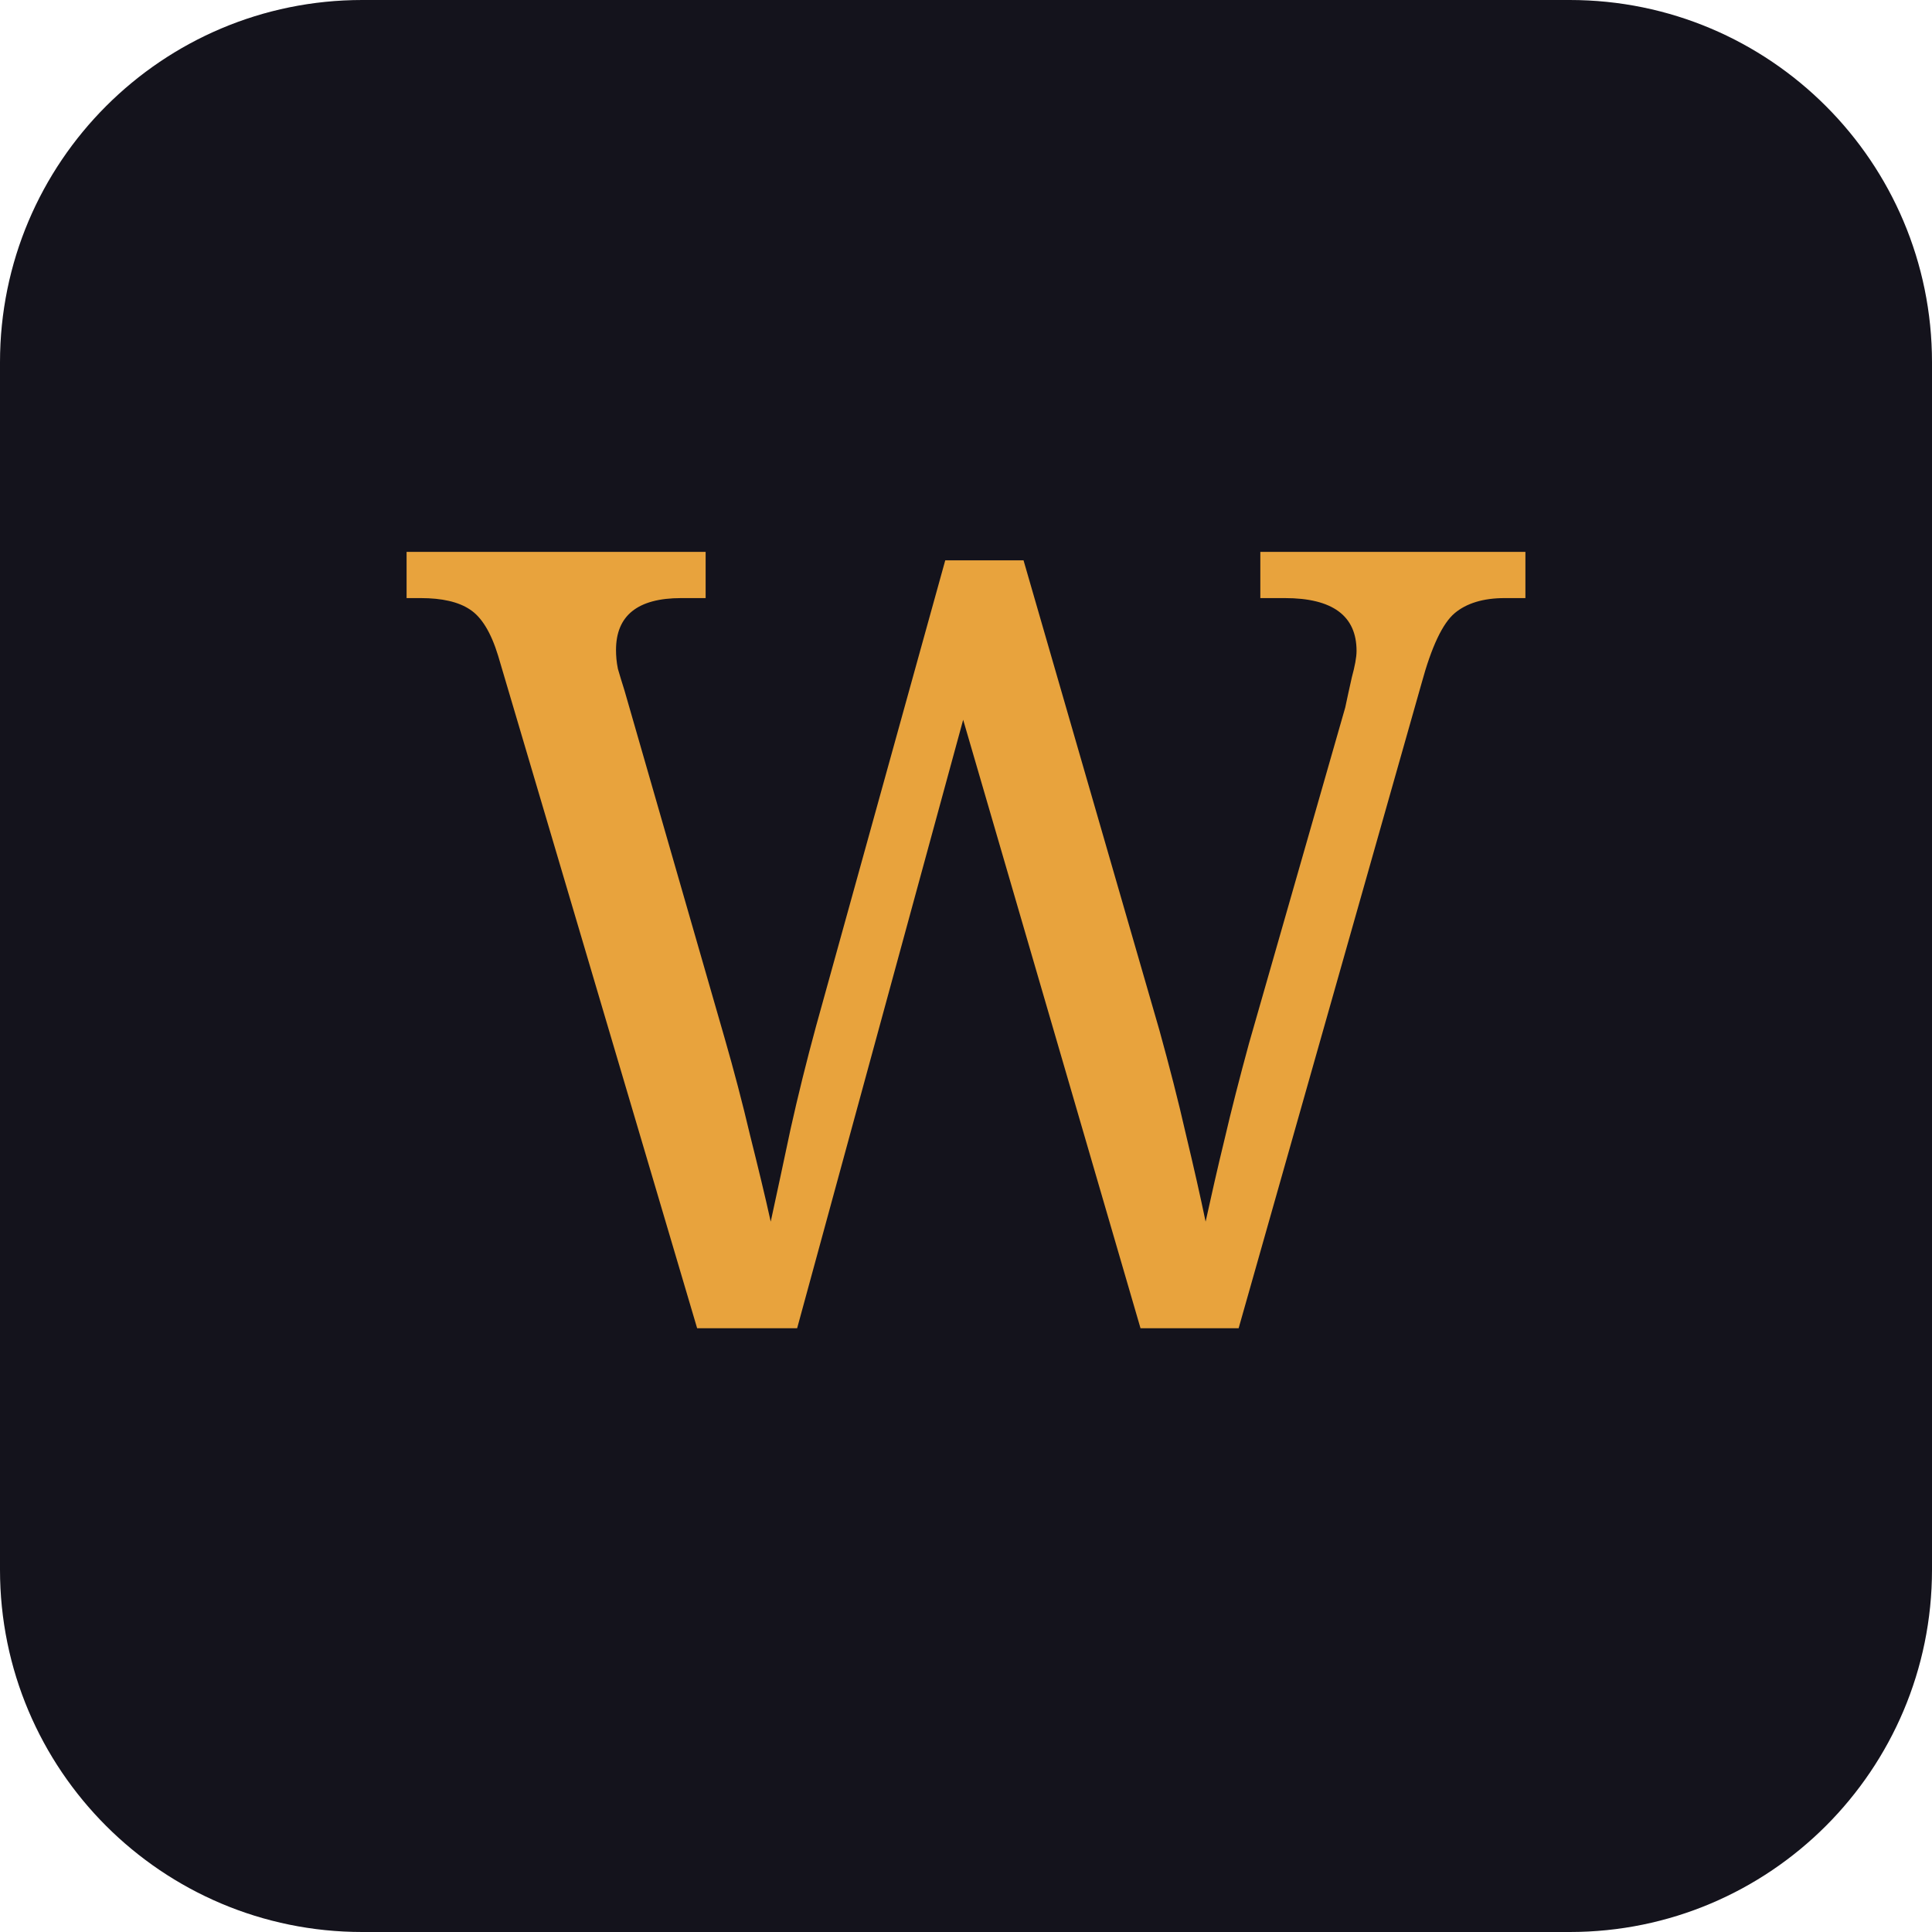
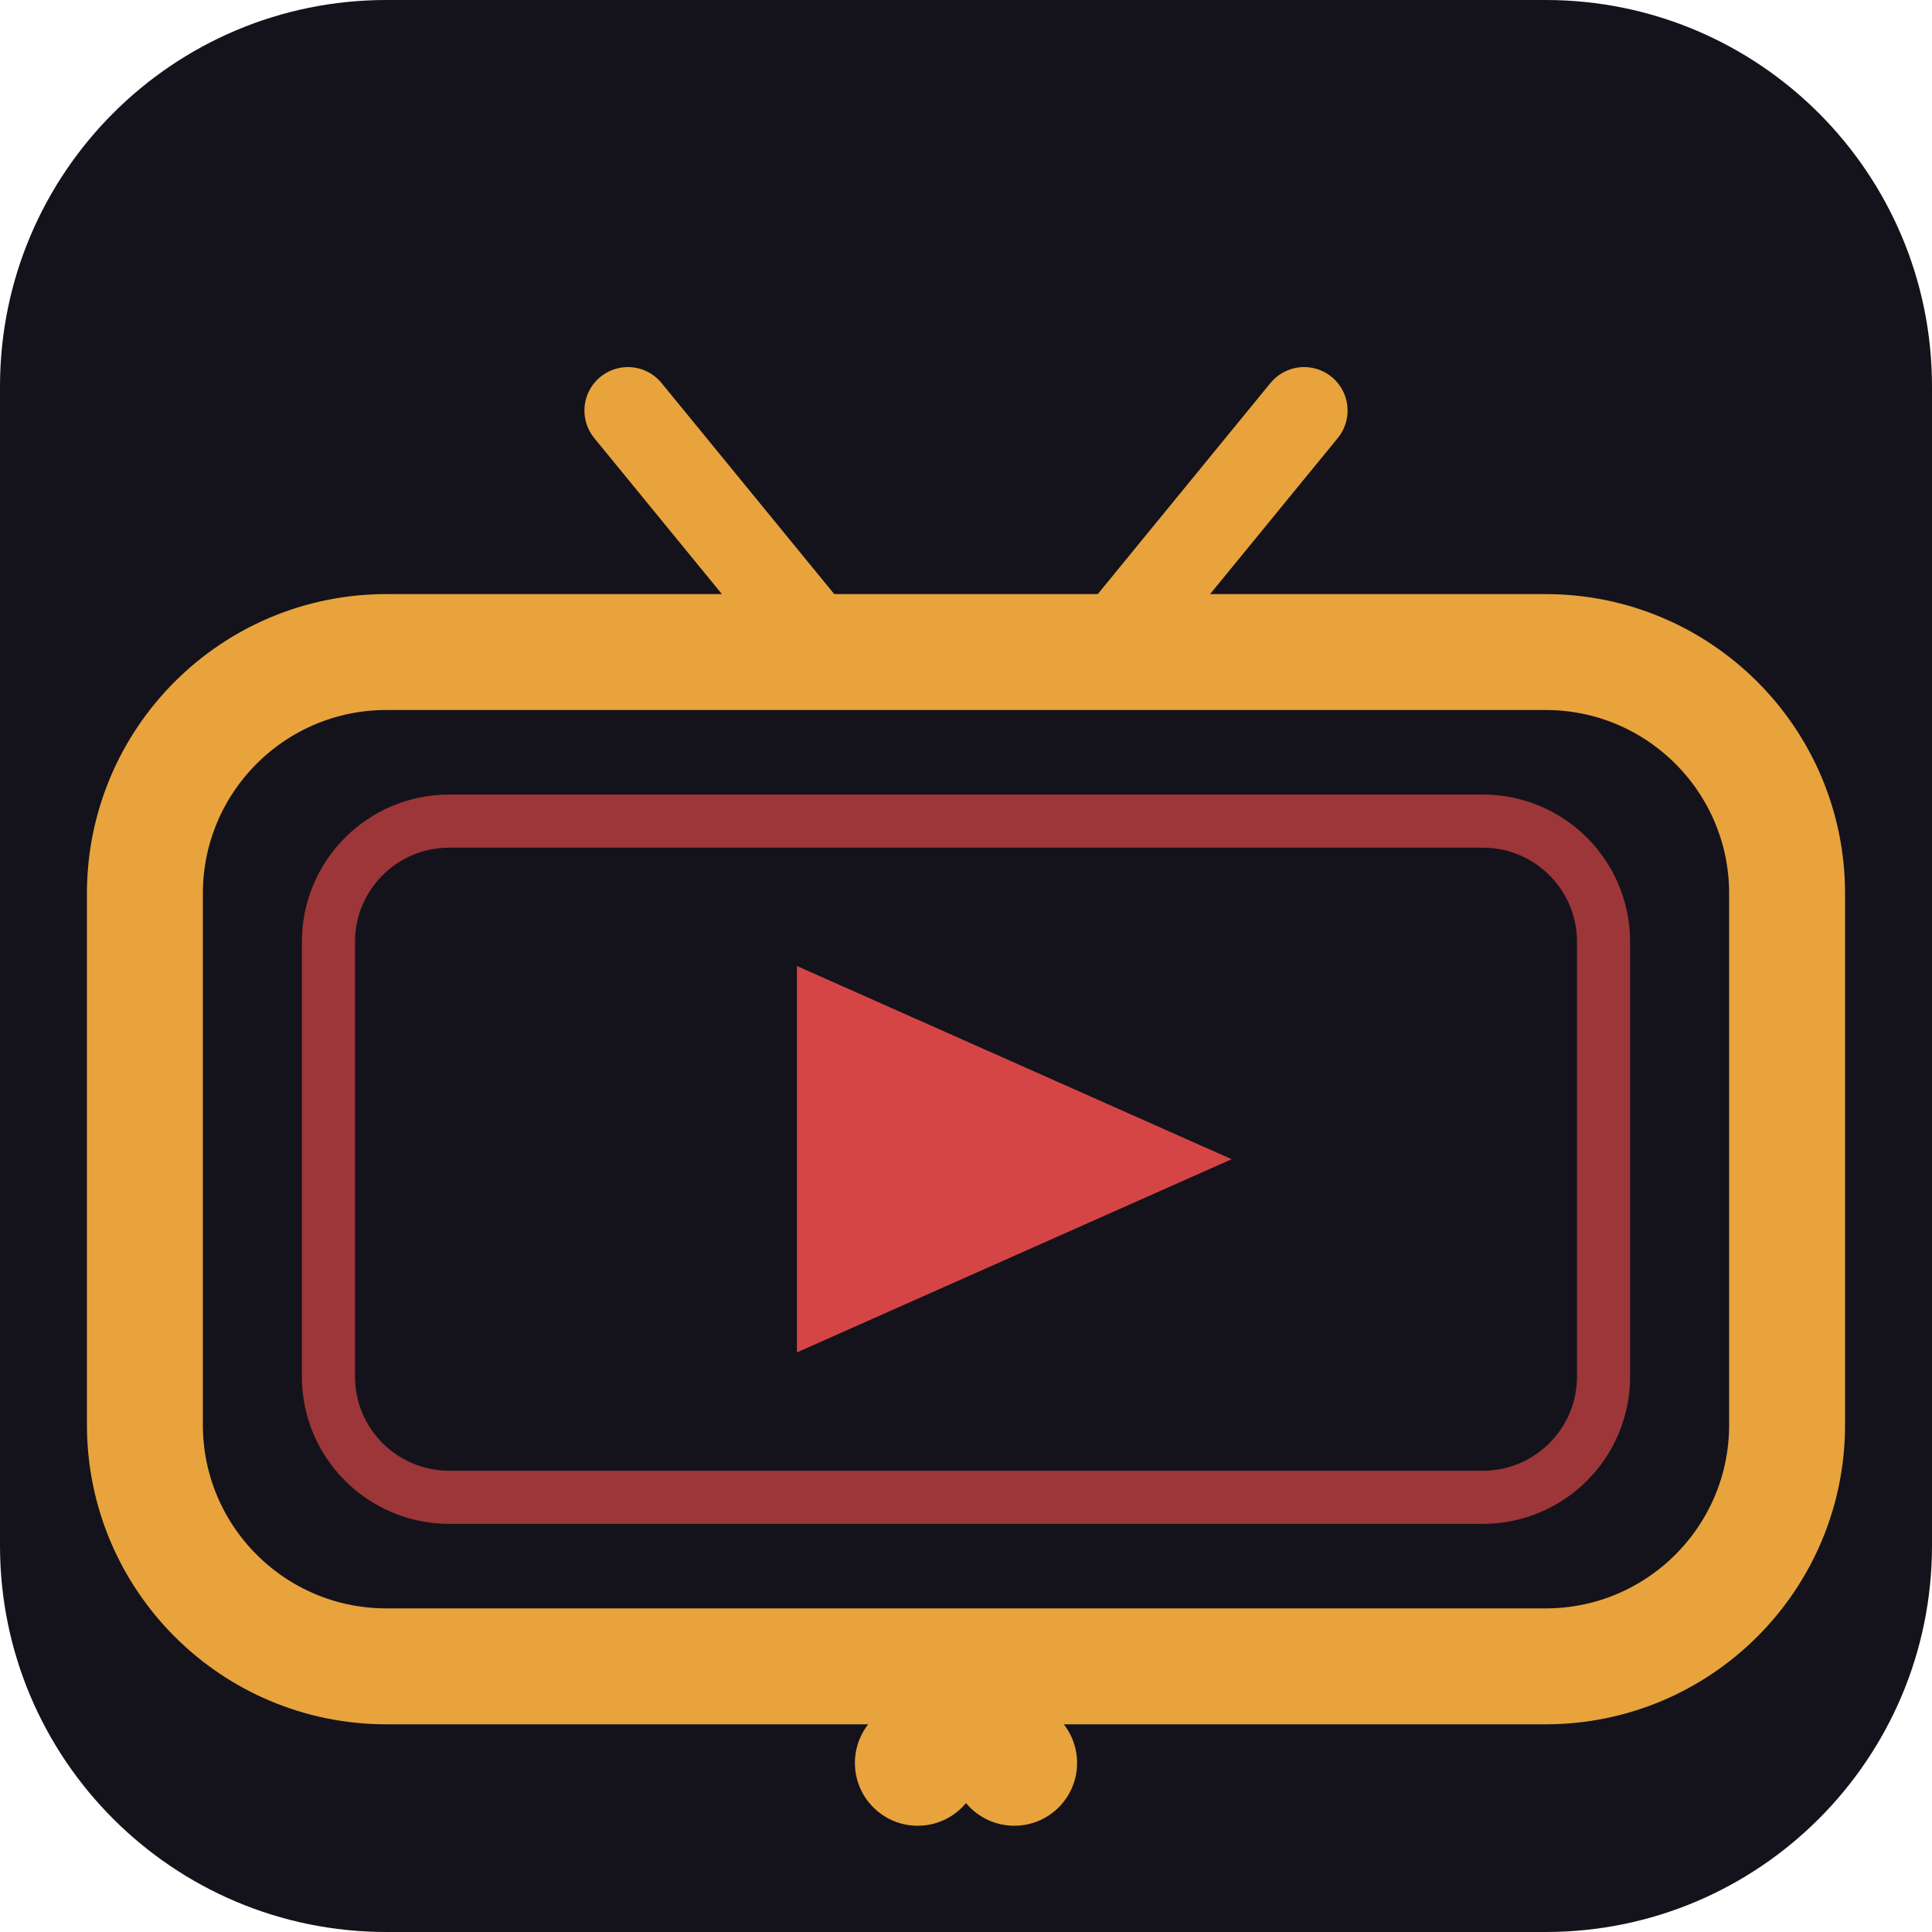
- <svg xmlns="http://www.w3.org/2000/svg" viewBox="0 0 32 32">
-   <rect width="32" height="32" rx="6" fill="#14131C" />
-   <text x="16" y="22" font-family="Georgia, serif" font-size="18" fill="#E8A33D" text-anchor="middle">W</text>
+ <svg xmlns="http://www.w3.org/2000/svg" viewBox="0 0 40 40">
+   <rect width="40" height="40" rx="8" fill="#14131C" />
+   <path d="M13 8.5 L17.5 14 M27 8.5 L22.5 14" stroke="#E8A33D" stroke-width="1.8" stroke-linecap="round" />
+   <rect x="3" y="13.5" width="34" height="21" rx="5" fill="#14131C" stroke="#E8A33D" stroke-width="2.4" />
+   <rect x="6.8" y="17" width="26.4" height="14" rx="2.5" fill="none" stroke="#D64545" stroke-width="1.1" opacity="0.7" />
+   <path d="M16.5 20 L25.5 24 L16.5 28 Z" fill="#D64545" />
+   <circle cx="19" cy="36.5" r="1.3" fill="#E8A33D" />
+   <circle cx="21" cy="36.5" r="1.3" fill="#E8A33D" />
</svg>
